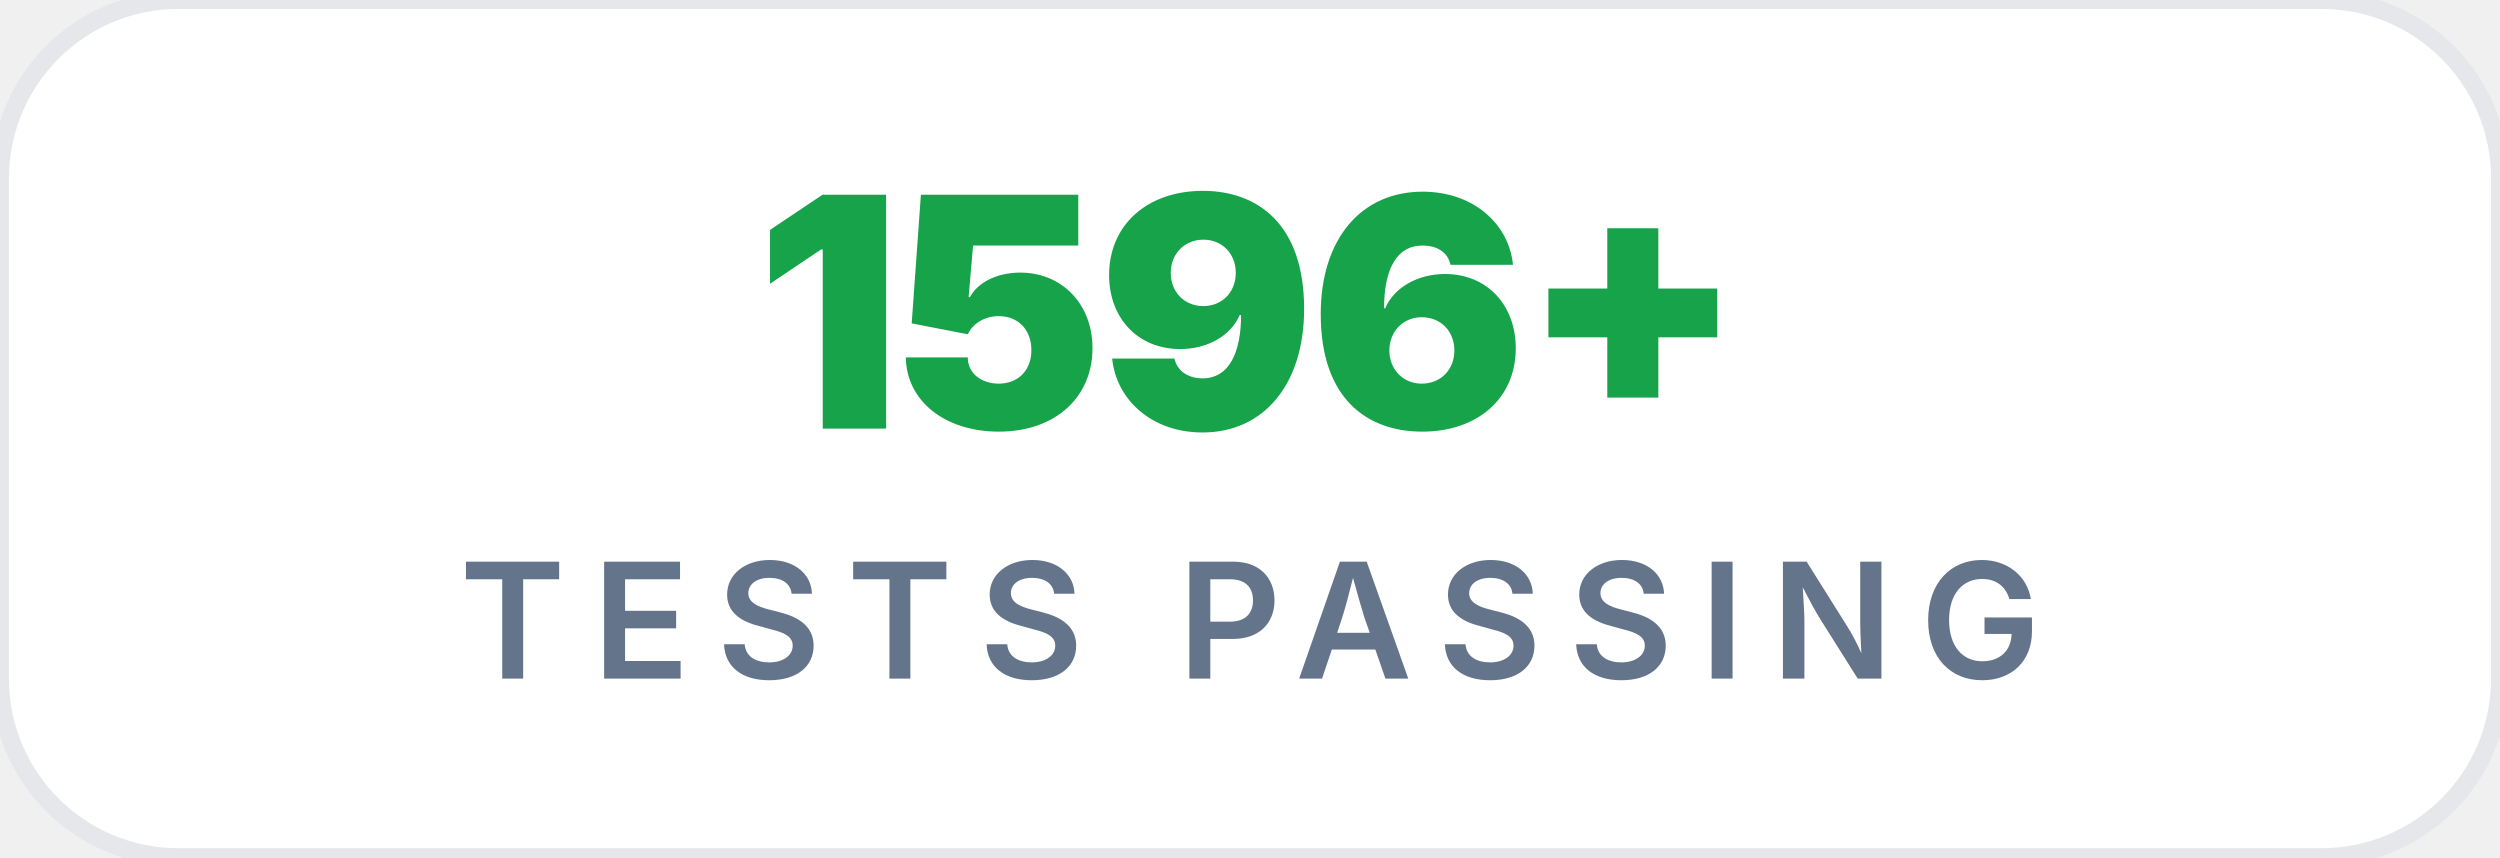
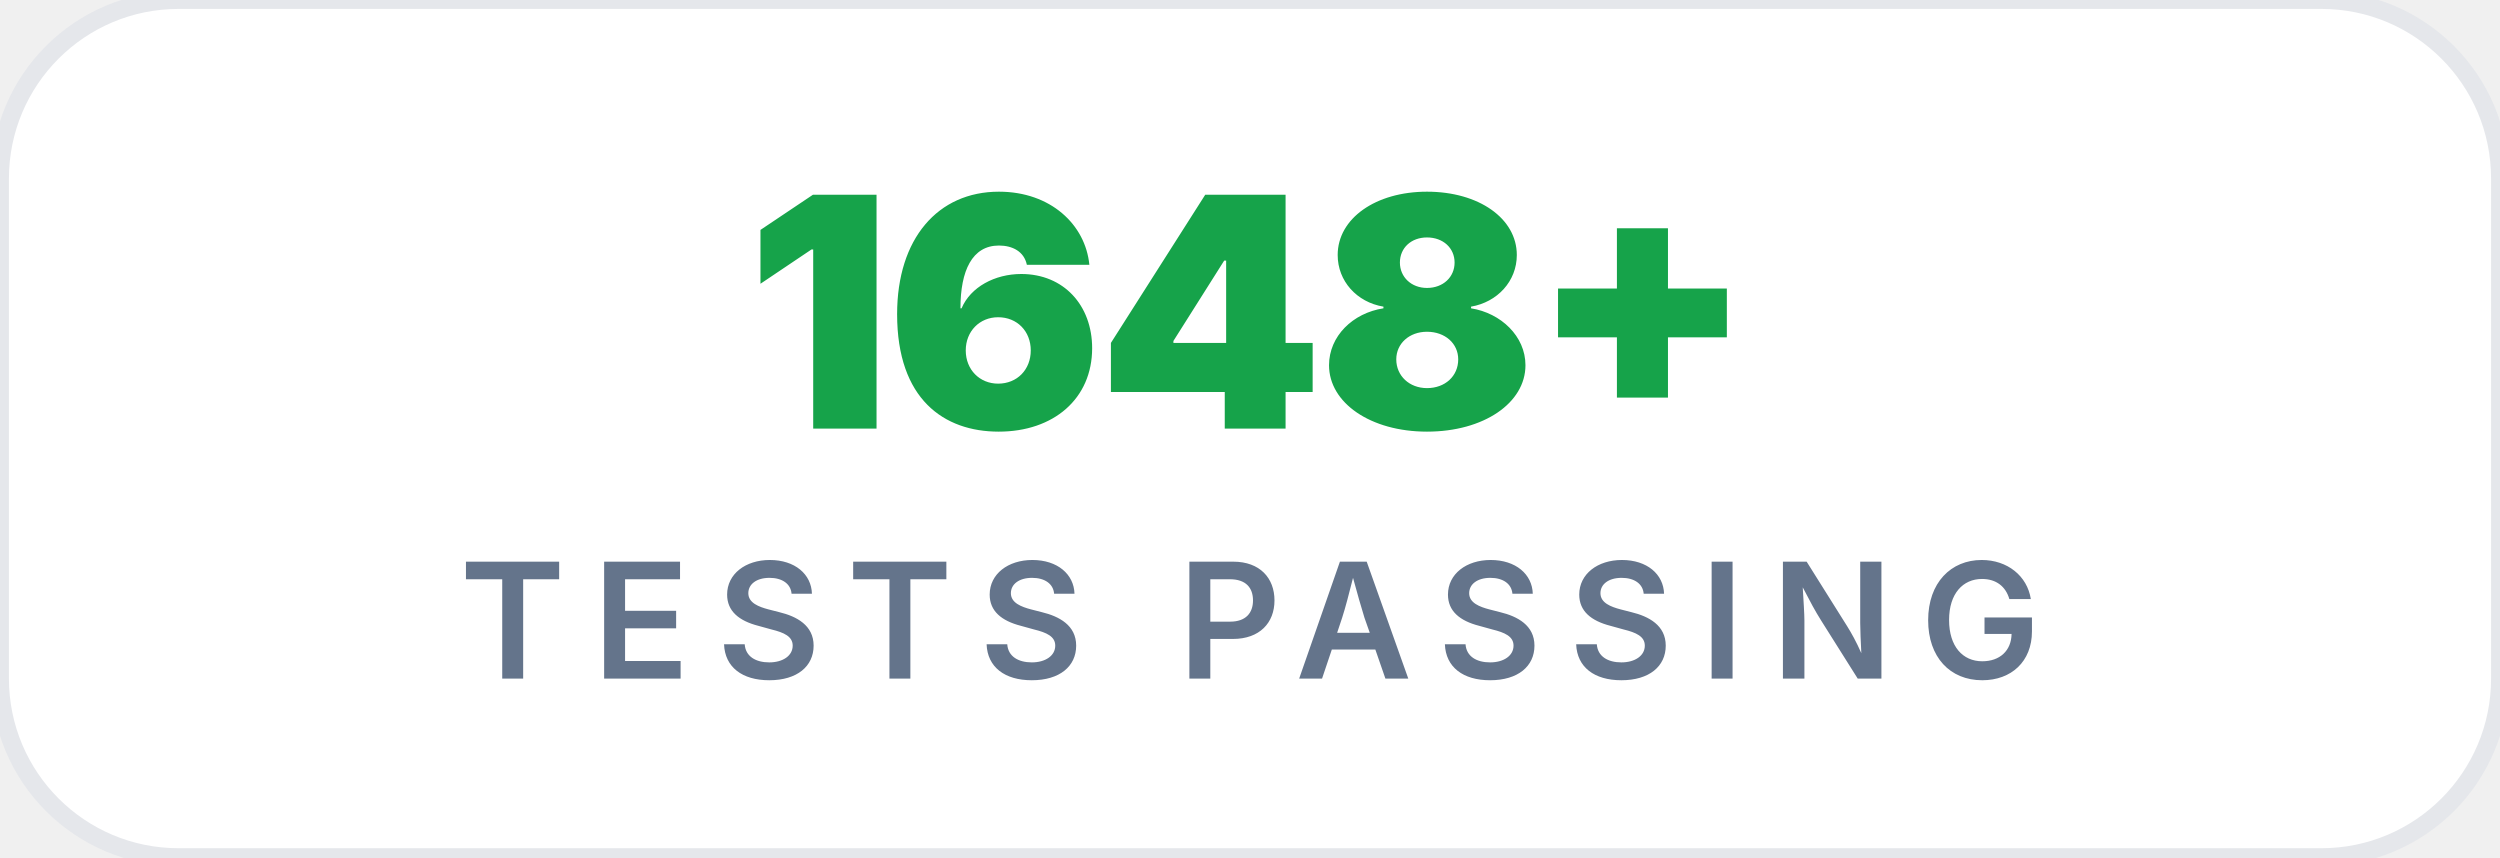
- <svg xmlns="http://www.w3.org/2000/svg" viewBox="0 0 140 48" fill="none" role="img" aria-label="TESTS PASSING: 1596+">
+ <svg xmlns="http://www.w3.org/2000/svg" viewBox="0 0 140 48" fill="none" role="img" aria-label="TESTS PASSING: 1648+">
  <rect x="0" y="0" width="140" height="48" rx="10" fill="#FFFFFF" stroke="#E5E7EB" stroke-width="1" />
-   <text x="70" y="24" fill="#16A34A" font-family="ui-sans-serif, -apple-system, &quot;Segoe UI&quot;, Inter, system-ui, sans-serif" font-size="18" font-weight="900" text-anchor="middle" letter-spacing="-0.3">1596+</text>
+   <text x="70" y="24" fill="#16A34A" font-family="ui-sans-serif, -apple-system, &quot;Segoe UI&quot;, Inter, system-ui, sans-serif" font-size="18" font-weight="900" text-anchor="middle" letter-spacing="-0.3">1648+</text>
  <text x="70" y="38" fill="#64748B" font-family="ui-sans-serif, -apple-system, &quot;Segoe UI&quot;, Inter, system-ui, sans-serif" font-size="9" font-weight="600" text-anchor="middle" letter-spacing="1.5">TESTS PASSING</text>
</svg>
